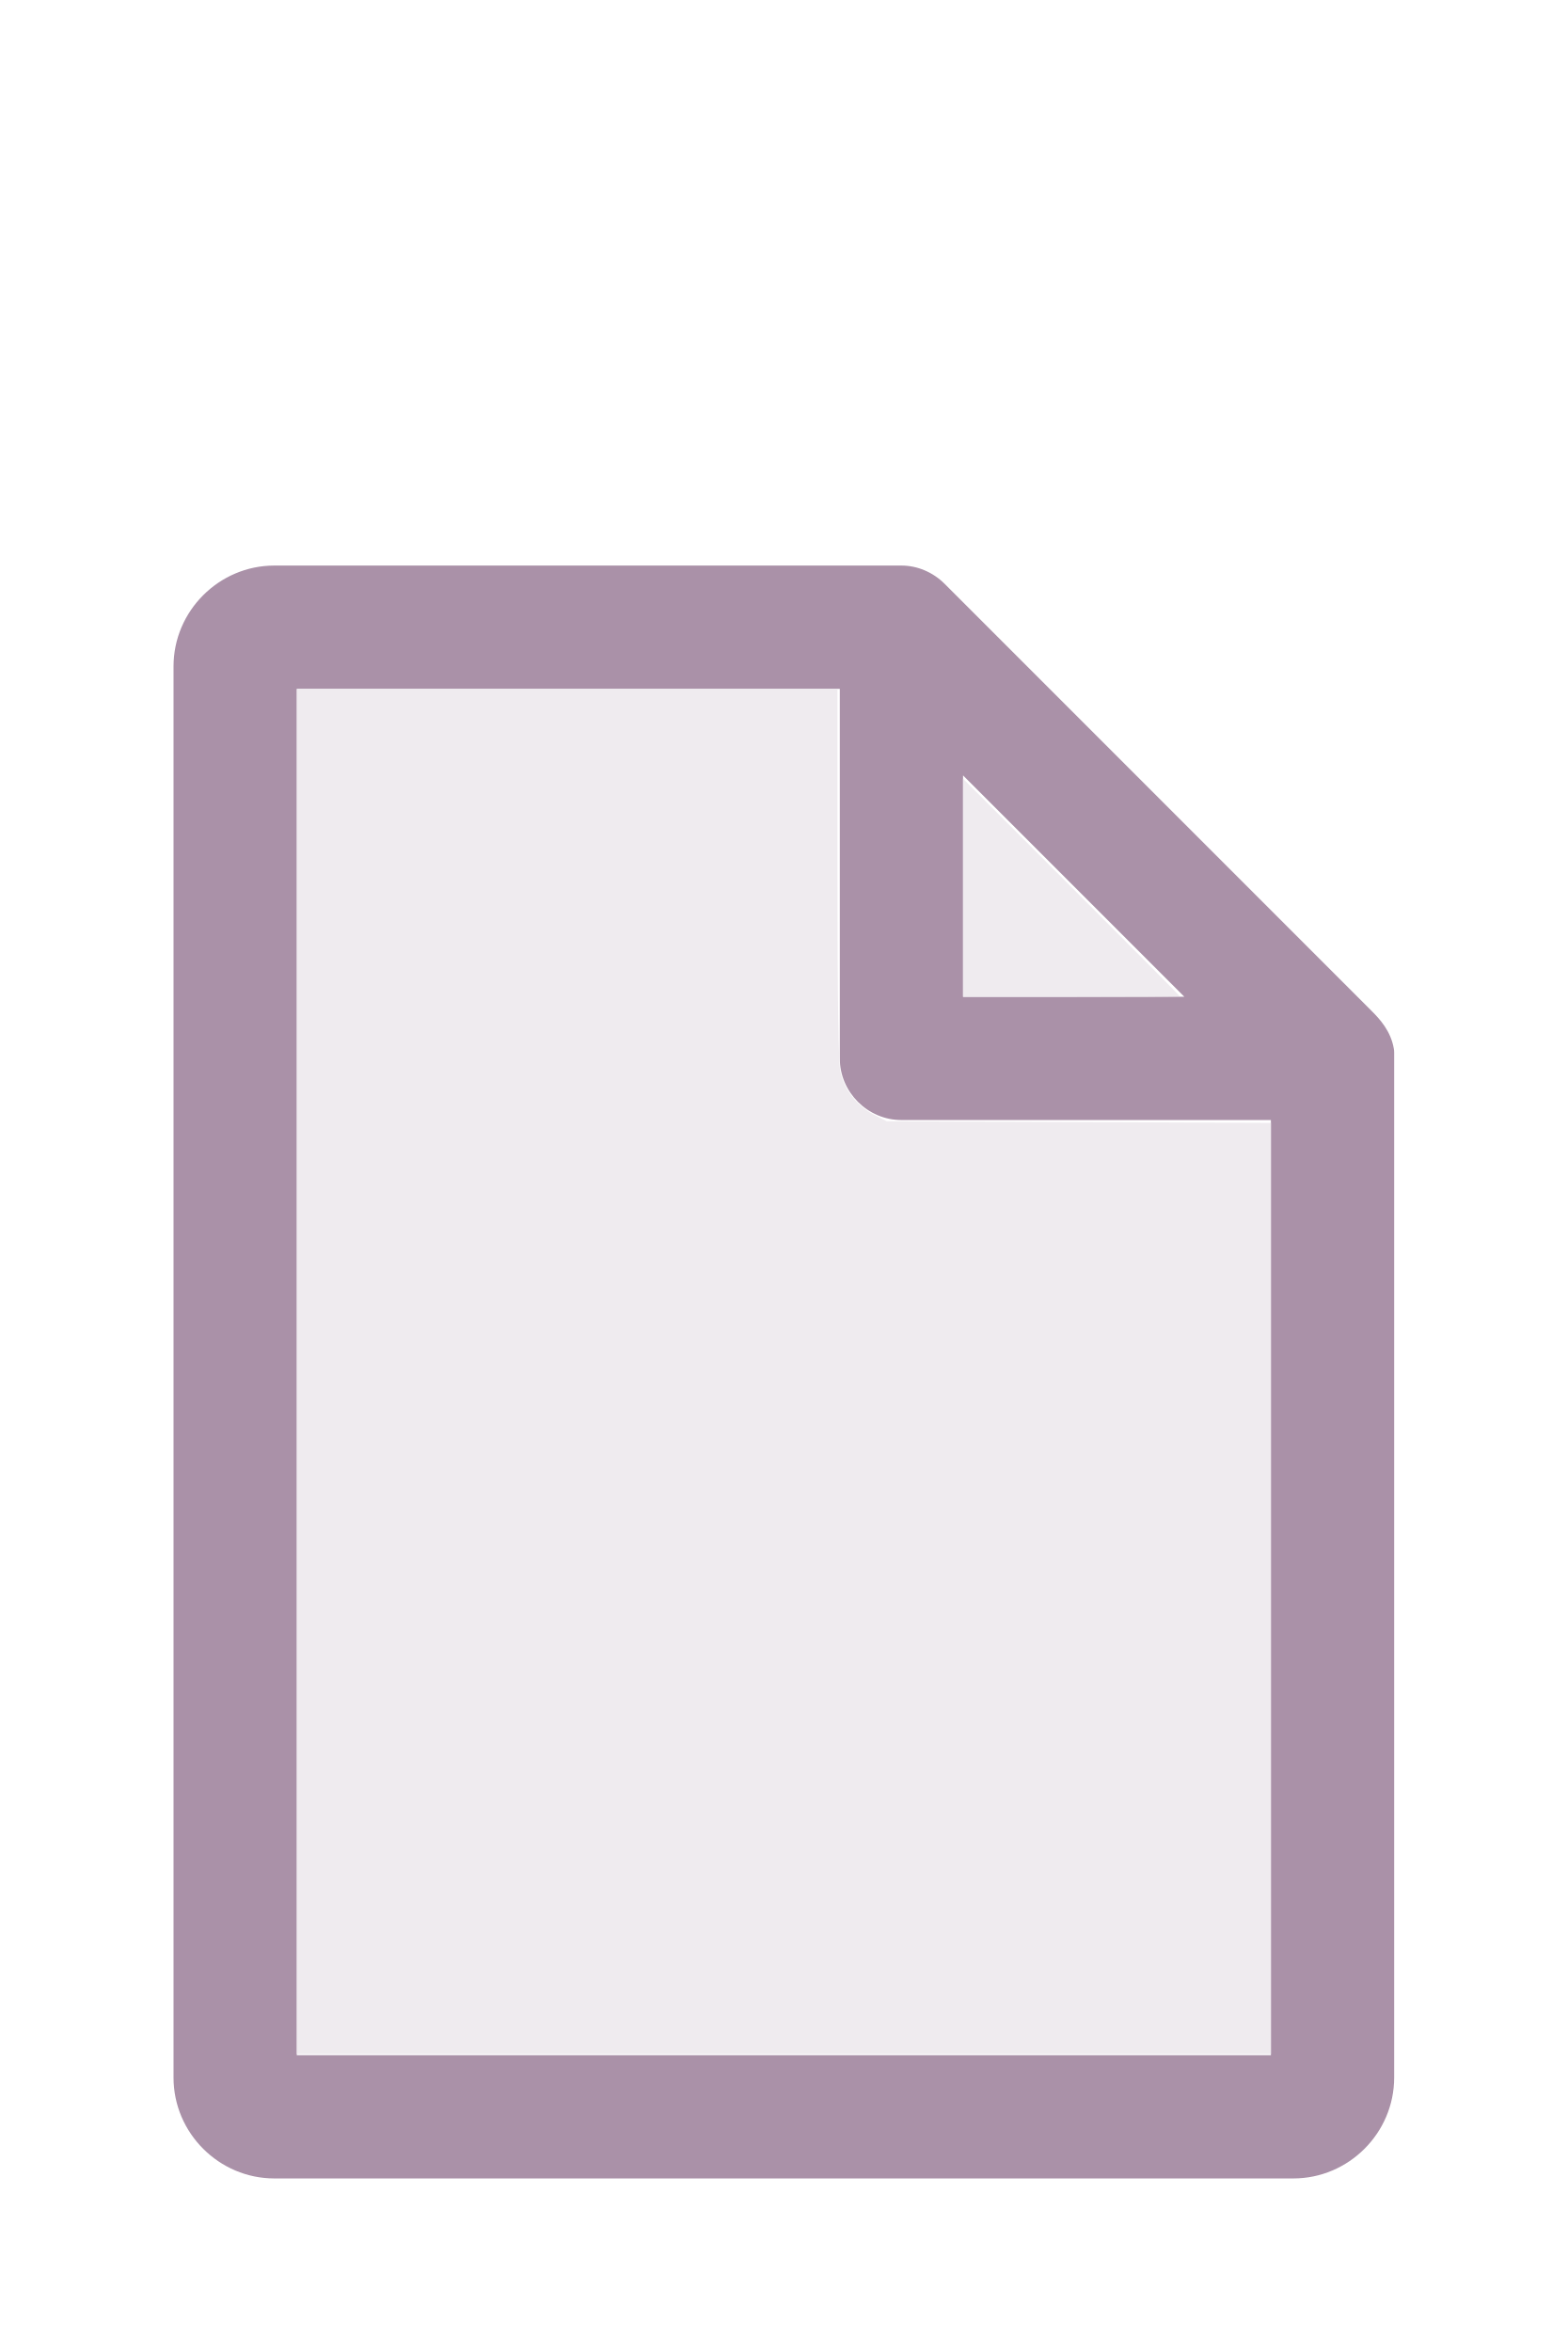
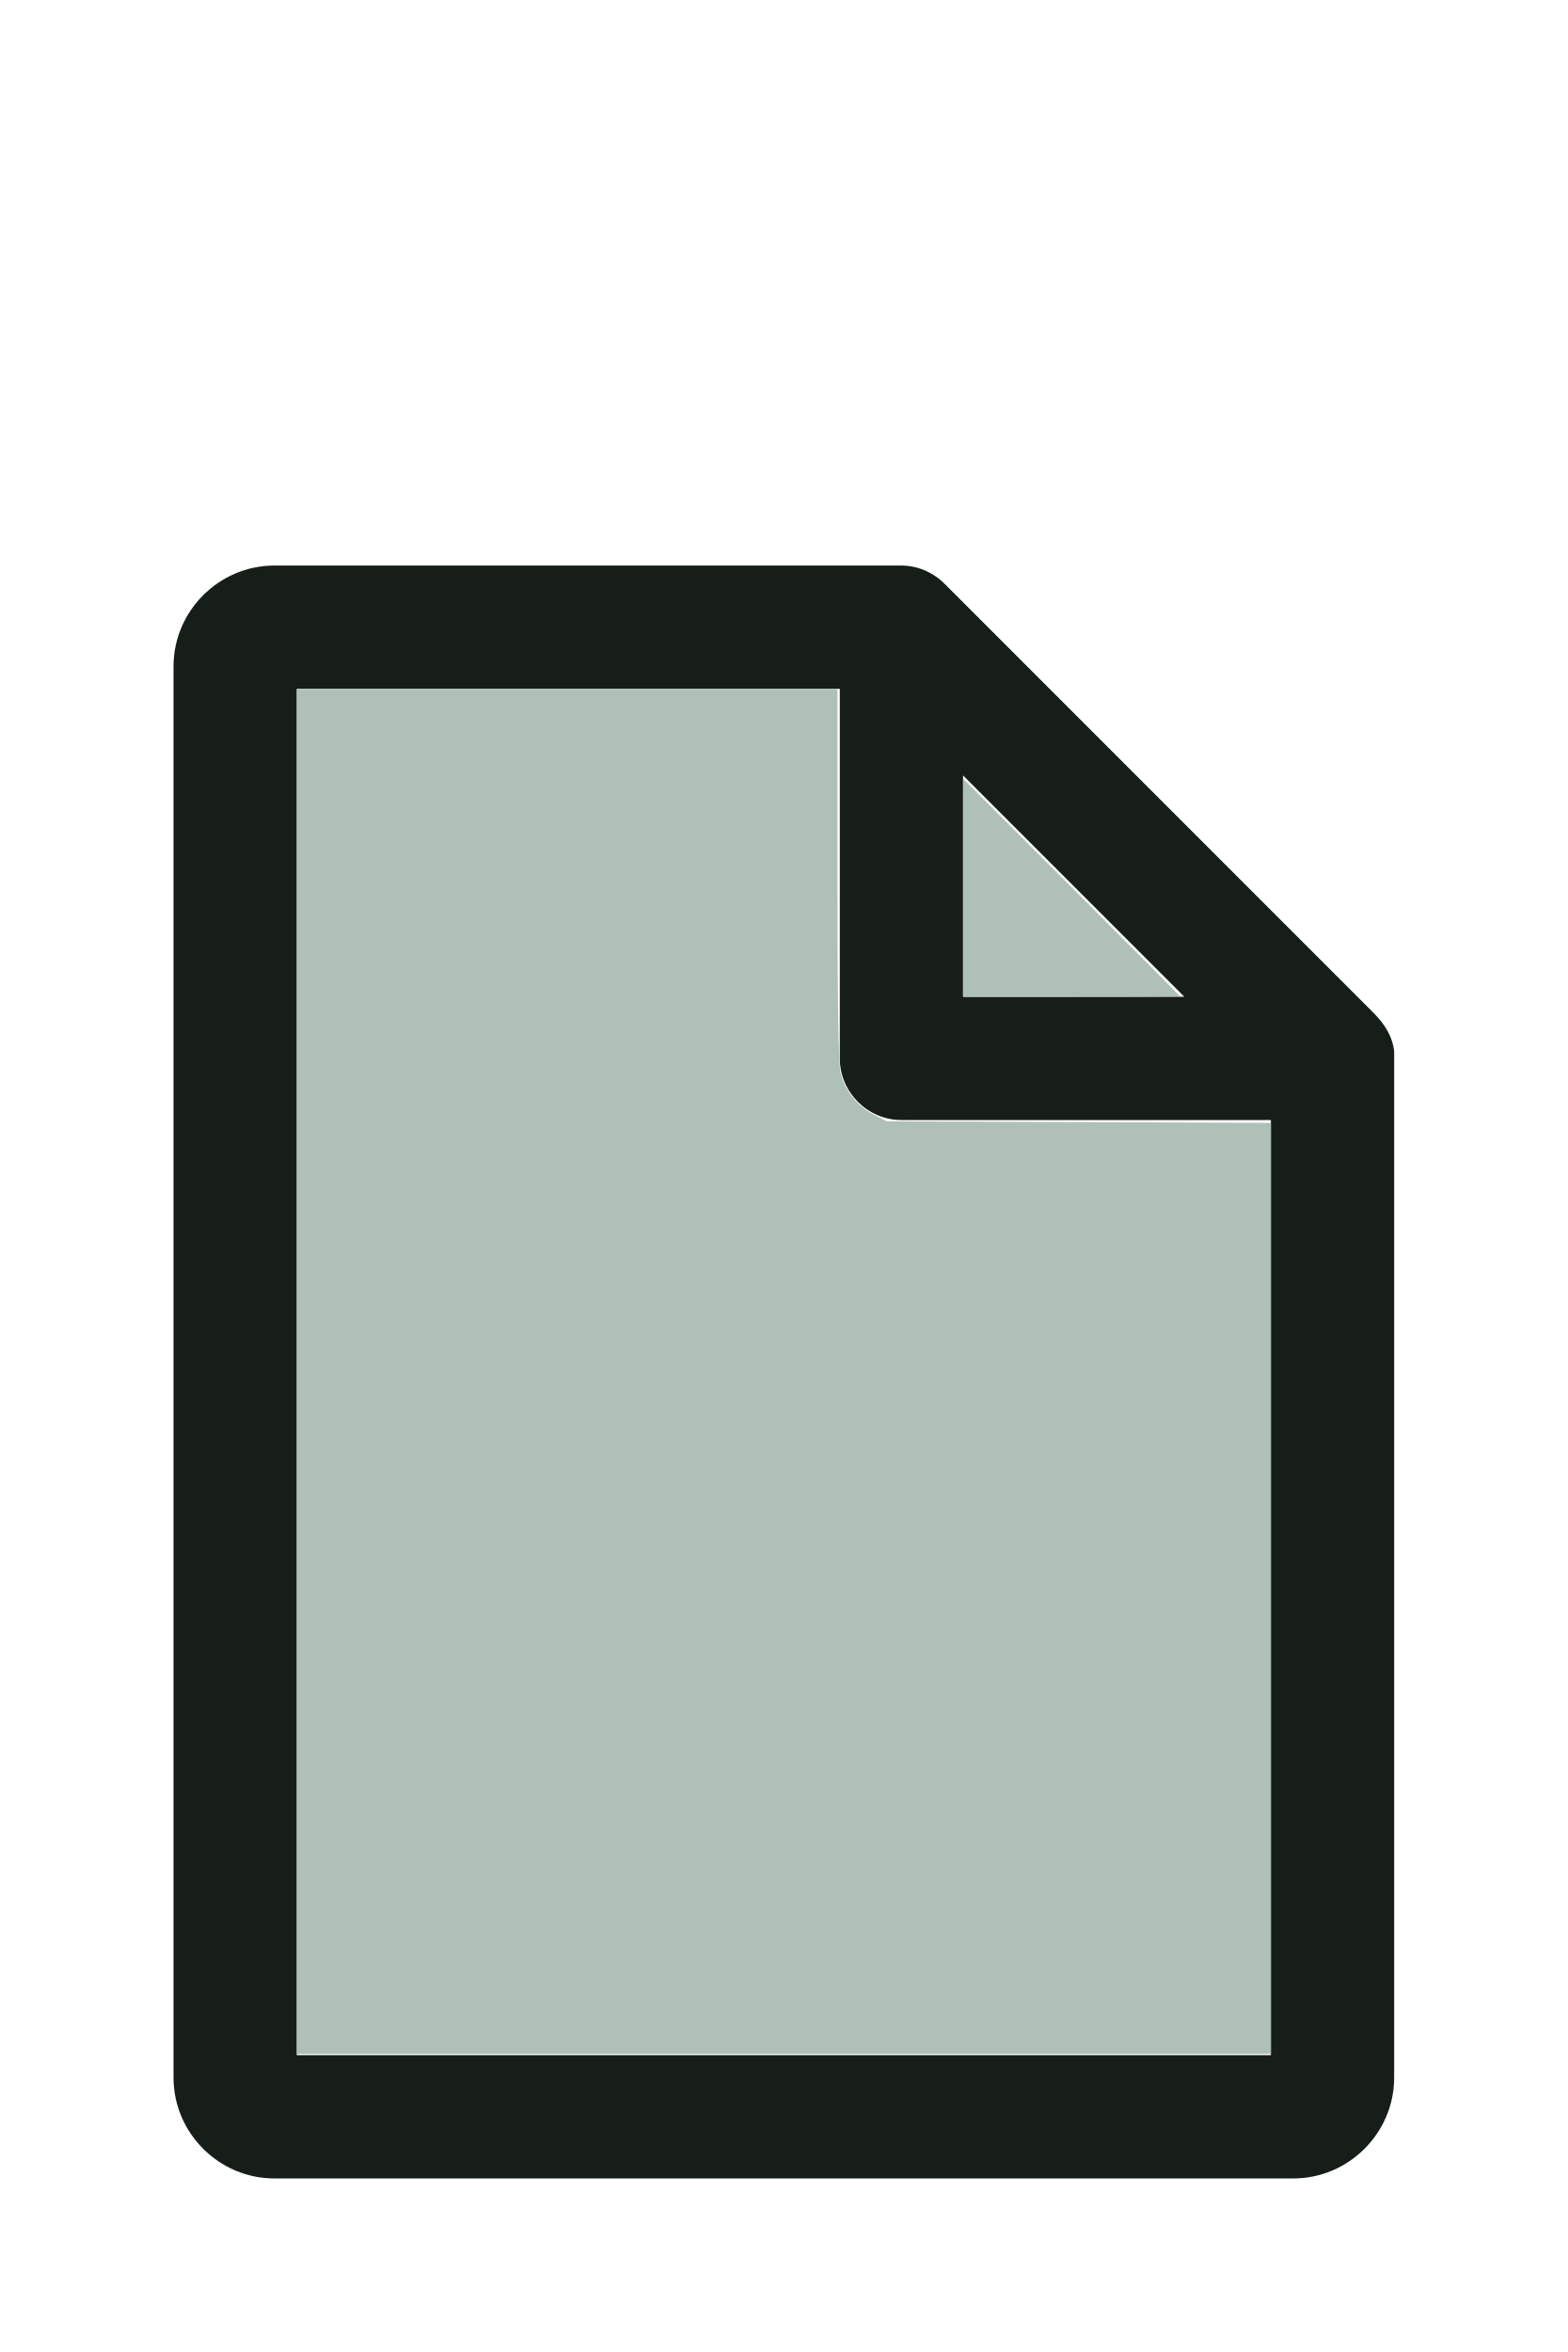
<svg xmlns="http://www.w3.org/2000/svg" version="1.1" width="16" height="24" viewBox="0 0 80 60" id="doc" xml:space="preserve">
-   <g style="fill:#AA91A8">
+   <g style="fill:#171E1A">
    <path d="m 14,-1.145 c -2.824,0 -5.145,2.32 -5.145,5.145 v 72 c 0,2.824 2.32,5.145 5.145,5.145 h 52 c 2.824,0 5.145,-2.32 5.145,-5.145 V 23.699 a 1.145,1.145 0 0 0 -0.016,-0.188 C 70.978,22.605 70.406,21.99 70.008,21.592 L 48.209,-0.209 C 47.606,-0.812 46.805,-1.145 46,-1.145 Z m 1.145,6.289 H 42.855 V 24 c 0,1.724 1.42,3.145 3.145,3.145 H 64.855 V 74.855 H 15.145 Z m 34,4.418 L 60.438,20.855 H 49.145 Z" />
  </g>
-   <g style="fill:#EFEBEF;stroke-width:0">
+   <g style="fill:#AEC0B7;stroke-width:0">
    <path d="M 3.031,13.993 V 7.031 h 2.758 2.758 v 1.883 c 0,1.258 0.01,1.929 0.03,2.022 0.039,0.181 0.169,0.348 0.338,0.436 l 0.136,0.07 1.96,0.008 1.96,0.008 v 4.75 4.75 H 8 3.031 Z" transform="matrix(5,0,0,5,0,-30)" />
    <path d="M 9.829,9.058 V 7.946 l 1.106,1.106 c 0.608,0.608 1.106,1.109 1.106,1.113 0,0.004 -0.498,0.007 -1.106,0.007 H 9.829 Z" transform="matrix(5,0,0,5,0,-30)" />
  </g>
</svg>
